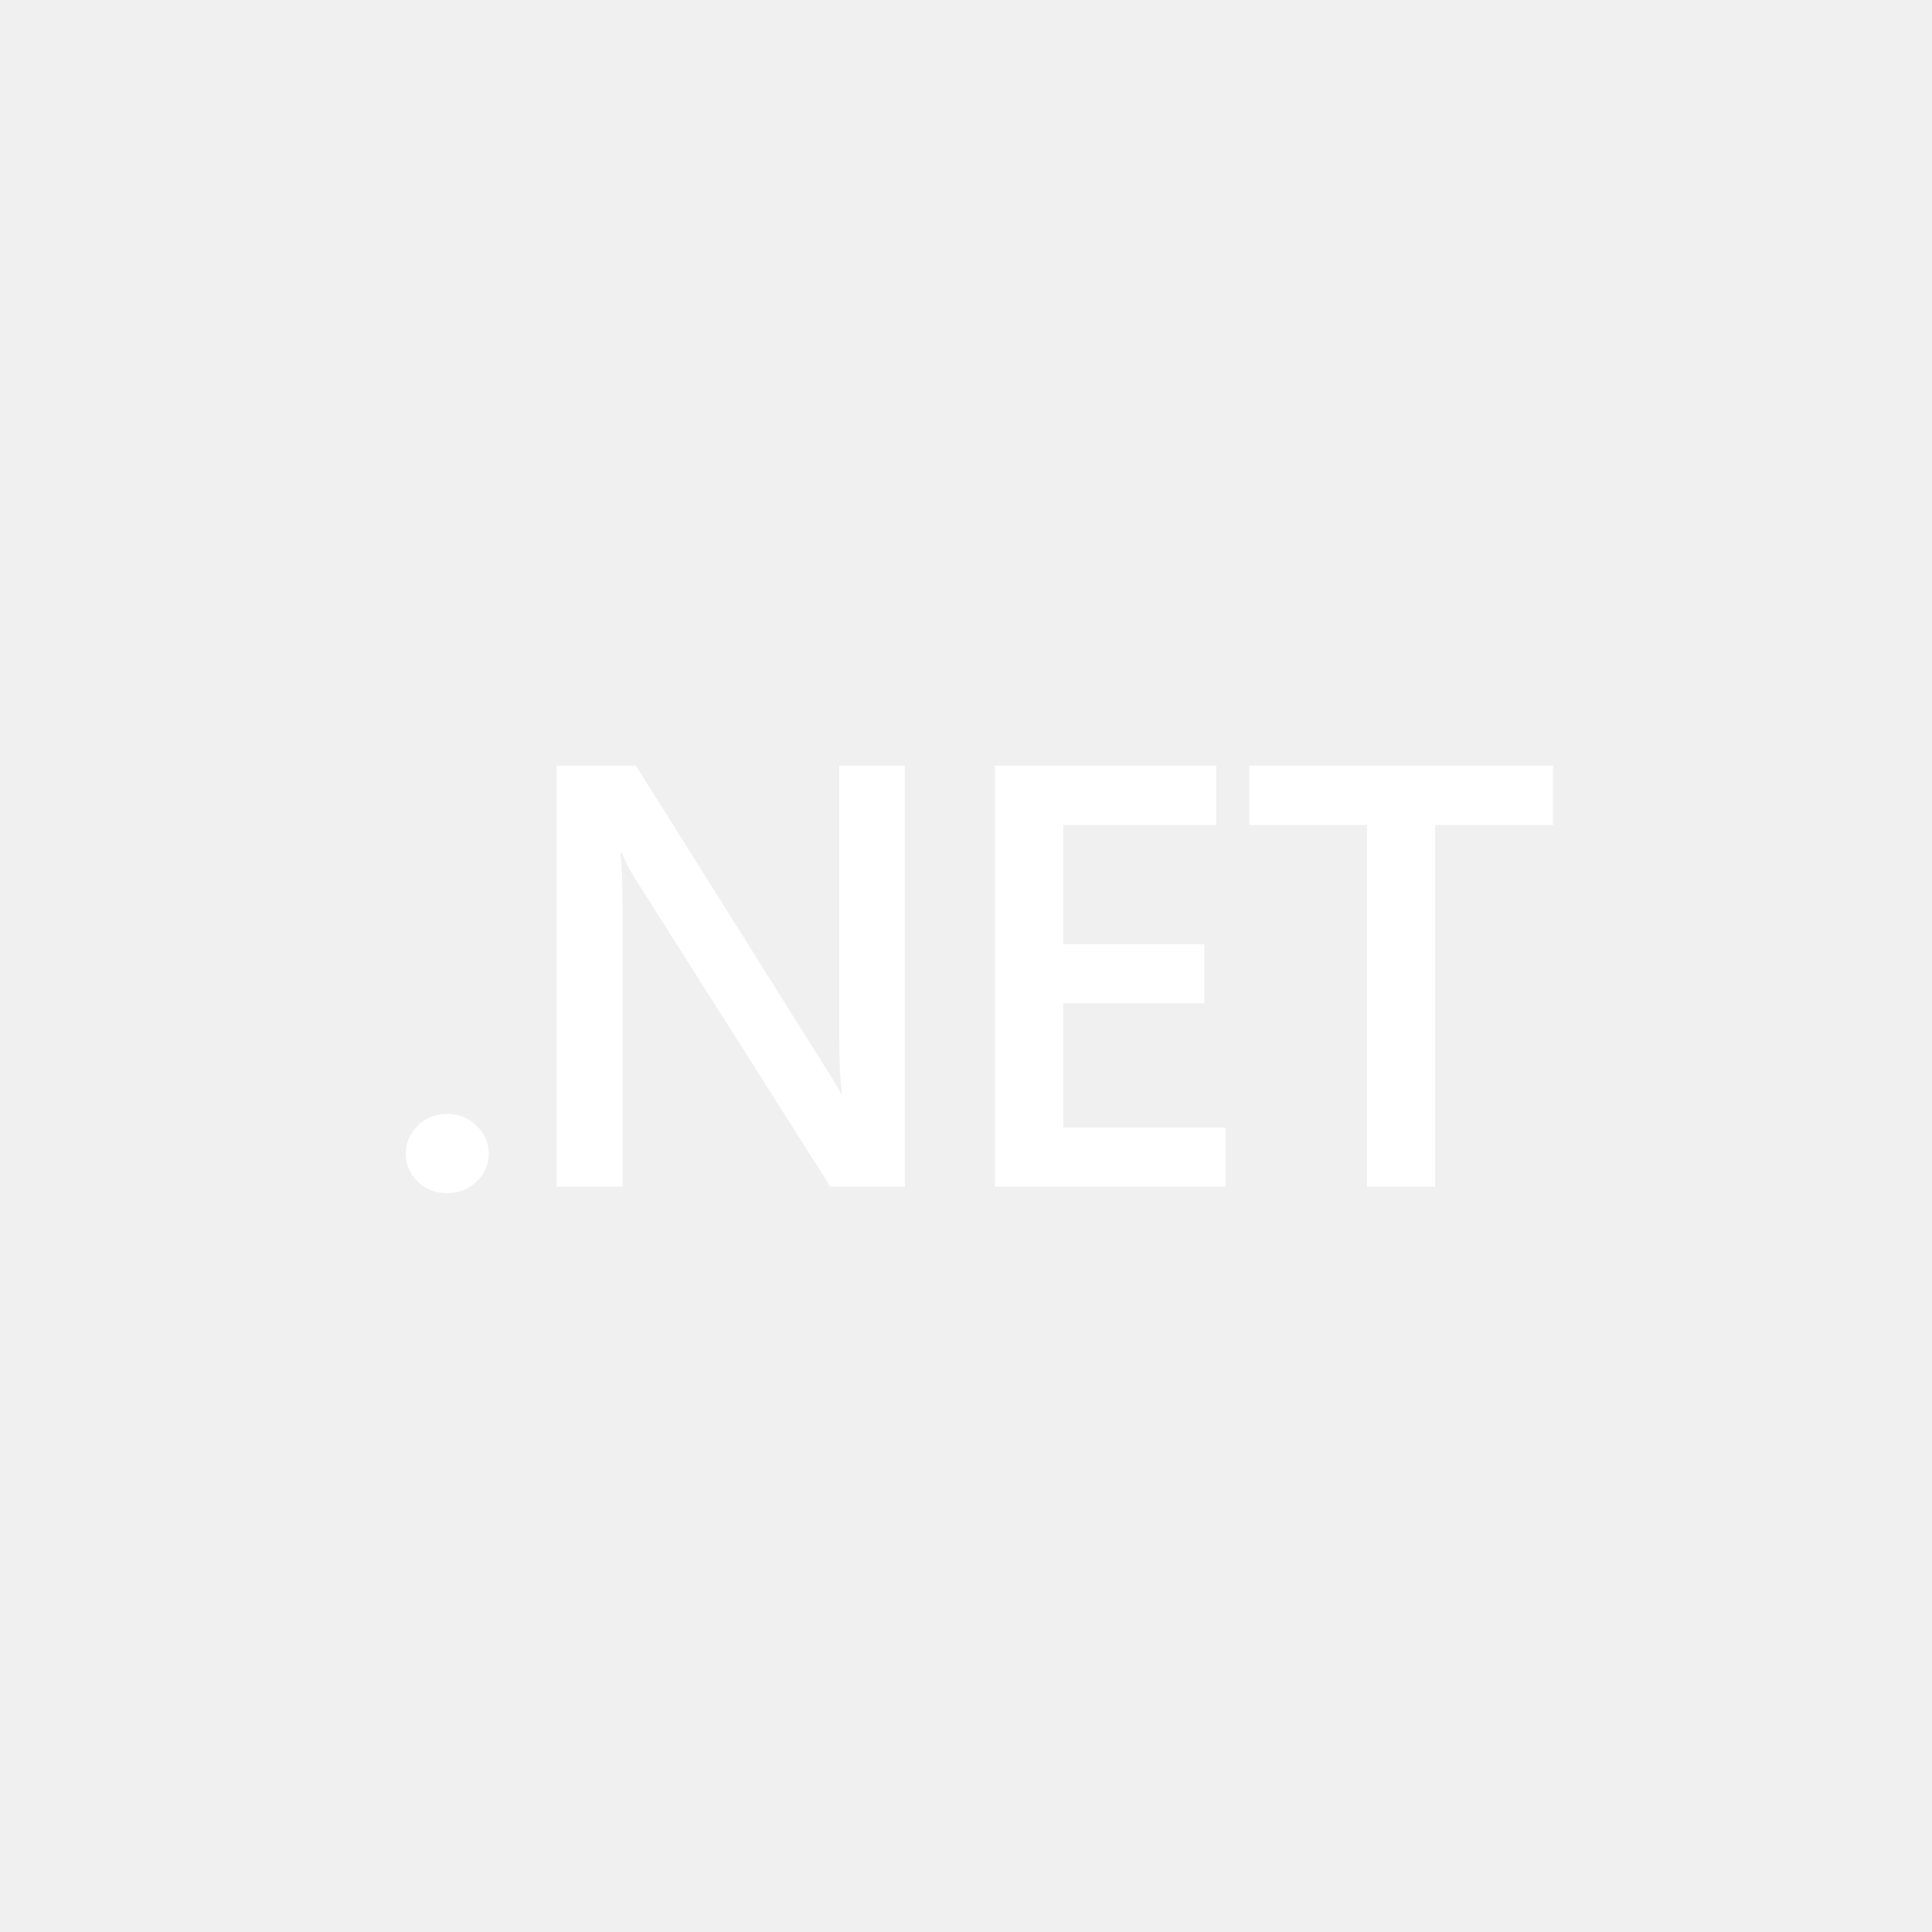
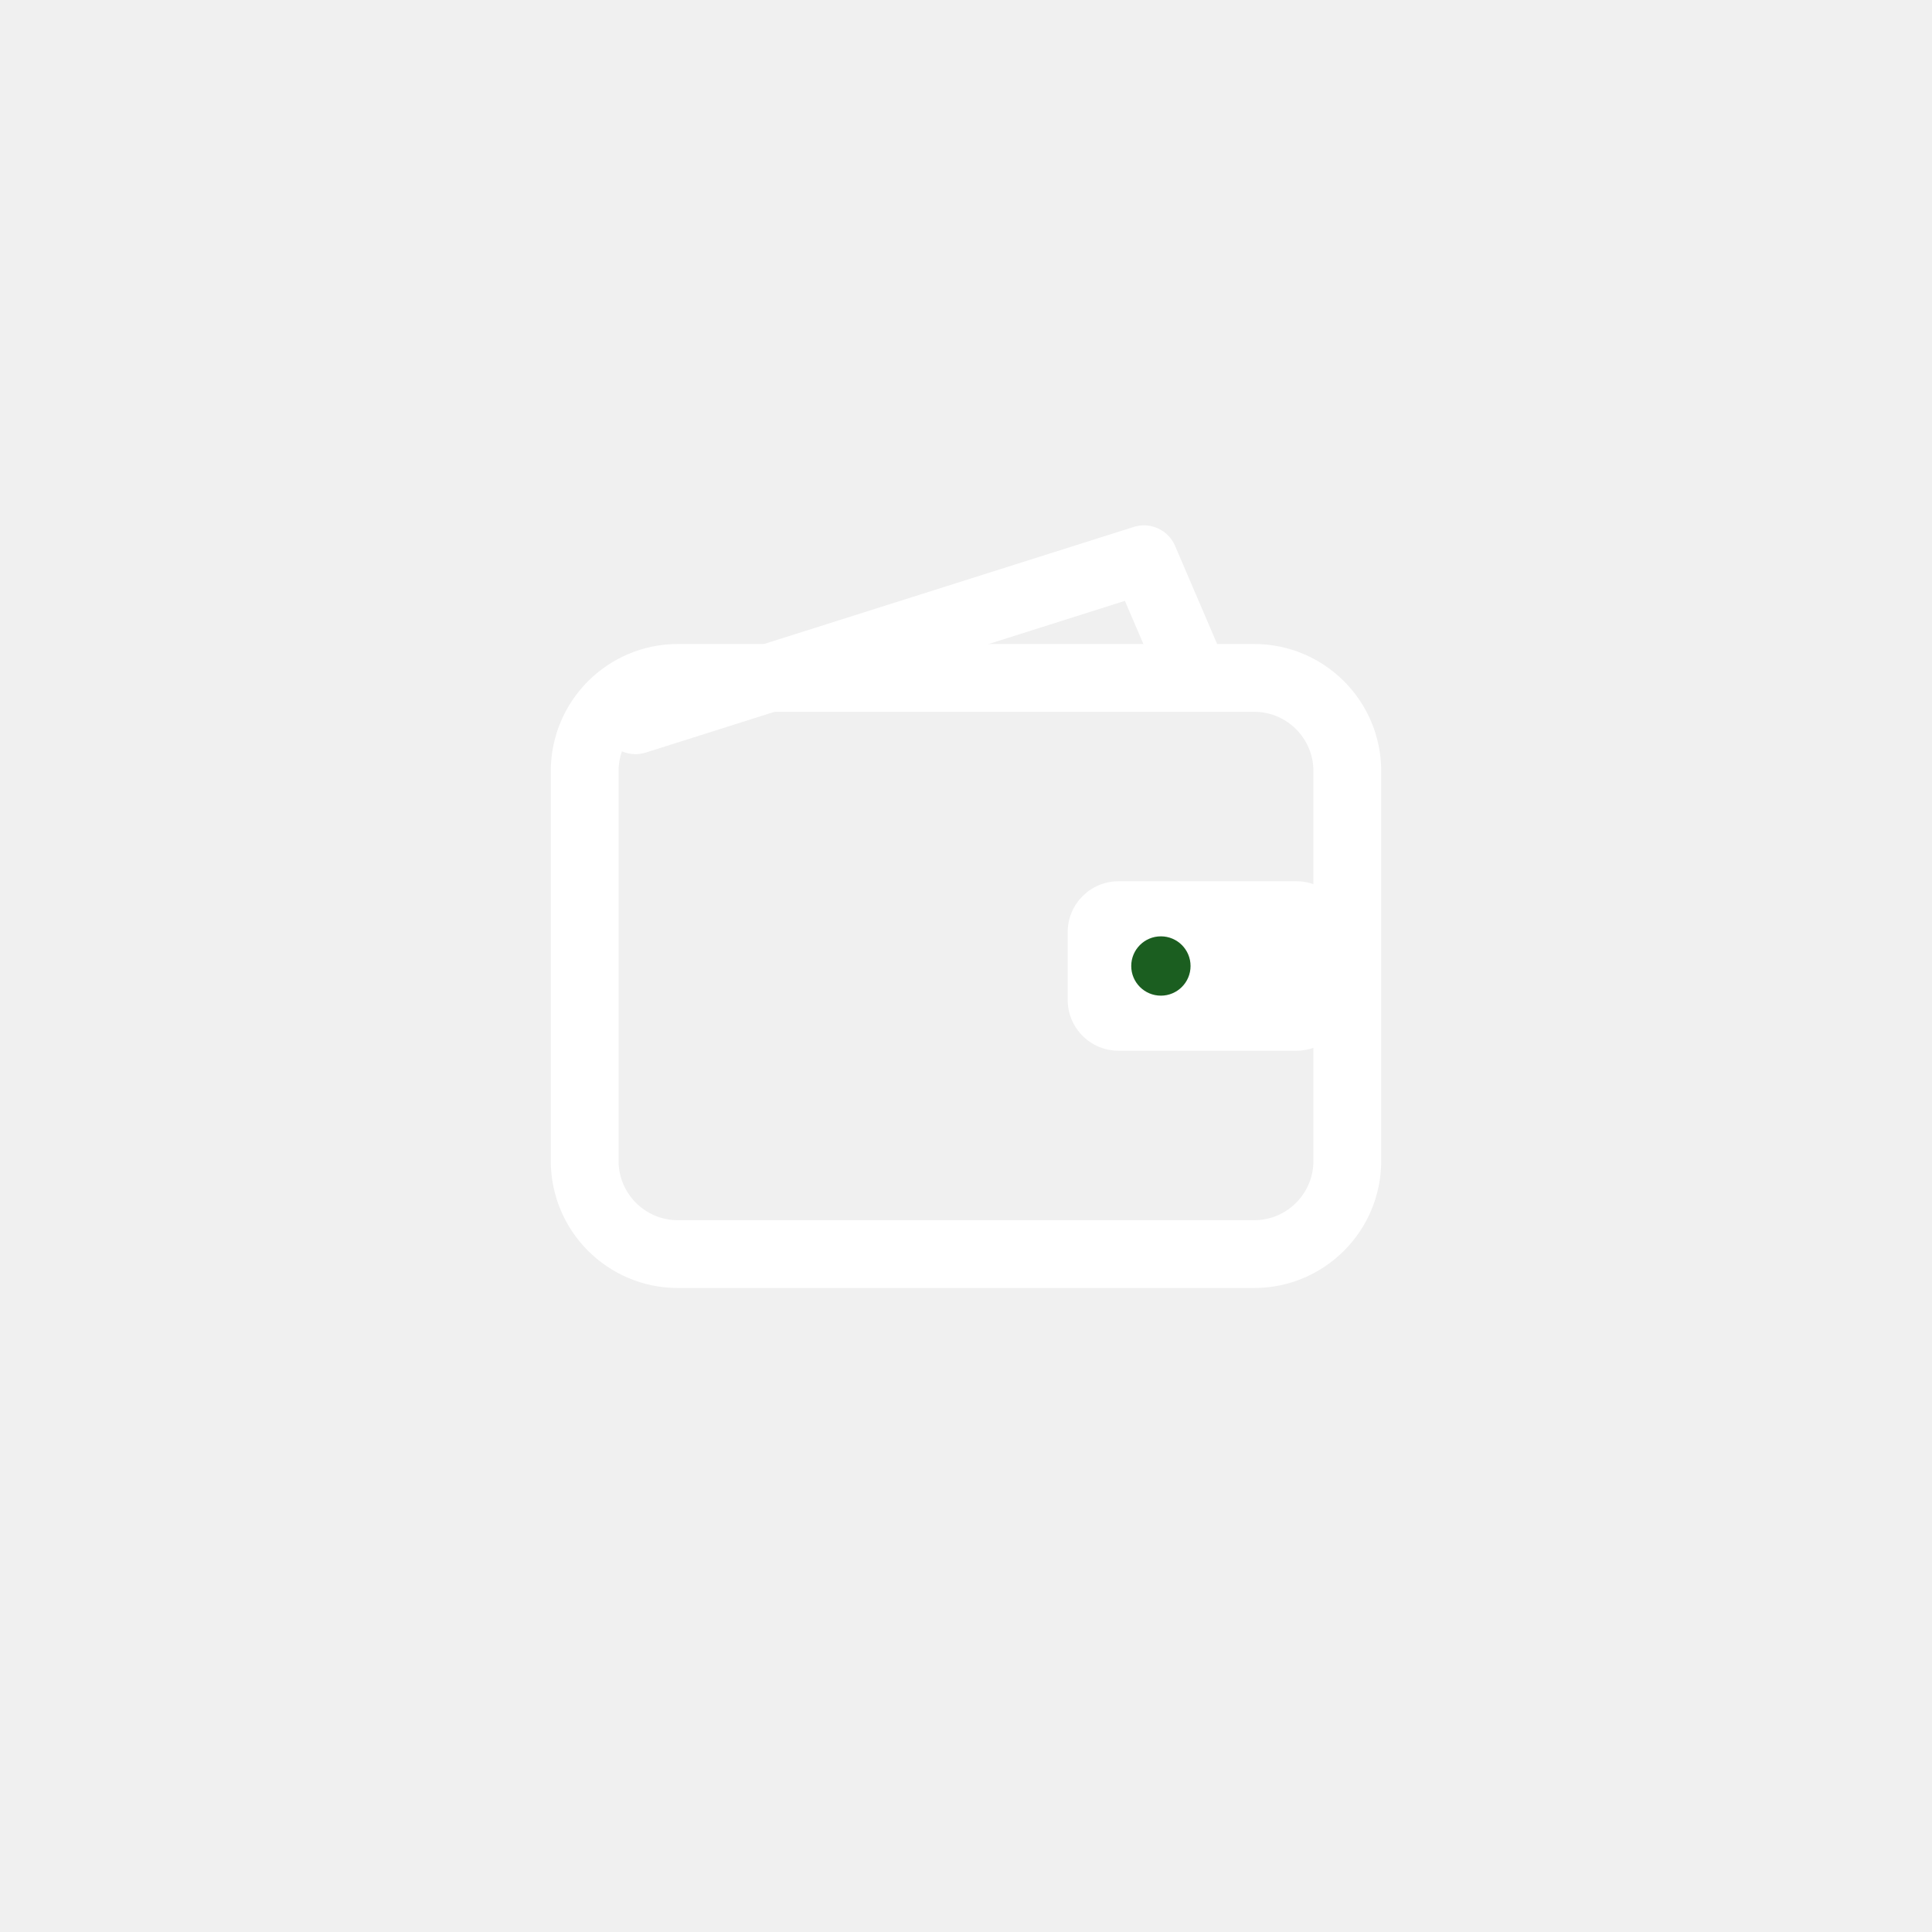
- <svg xmlns="http://www.w3.org/2000/svg" width="456" height="456" viewBox="0 0 456 456" version="1.1" xml:space="preserve" style="fill-rule:evenodd;clip-rule:evenodd;stroke-linejoin:round;stroke-miterlimit:2;">
-   <path d="m 105.5,281.609 c -2.703,0 -5.001,-0.9 -6.893,-2.702 -1.892,-1.848 -2.838,-4.042 -2.838,-6.582 0,-2.587 0.946,-4.804 2.838,-6.652 1.892,-1.848 4.19,-2.772 6.893,-2.772 2.748,0 5.068,0.924 6.96,2.772 1.937,1.848 2.906,4.064 2.906,6.652 0,2.54 -0.968,4.734 -2.906,6.582 -1.892,1.802 -4.212,2.702 -6.96,2.702 z" style="fill:#ffffff;fill-rule:nonzero;stroke-width:0.838" />
-   <path d="M 213.561,280.084 H 195.99 L 149.7,207.054 c -1.171,-1.848 -2.14,-3.765 -2.906,-5.751 h -0.406 c 0.361,2.125 0.541,6.675 0.541,13.65 v 65.132 h -15.543 v -99.36 h 18.719 l 44.737,71.298 c 1.892,2.957 3.109,4.989 3.649,6.098 h 0.27 c -0.45,-2.632 -0.676,-7.09 -0.676,-13.373 v -64.023 h 15.476 z" style="fill:#ffffff;fill-rule:nonzero;stroke-width:0.838" />
-   <path d="m 289.251,280.084 h -54.401 v -99.36 h 52.238 v 13.997 h -36.154 v 28.131 h 33.316 v 13.927 h -33.316 v 29.378 h 38.316 z" style="fill:#ffffff;fill-rule:nonzero;stroke-width:0.838" />
-   <path d="M 366.565,194.721 H 338.722 v 85.363 h -16.084 v -85.363 h -27.775 v -13.997 h 71.701 z" style="fill:#ffffff;fill-rule:nonzero;stroke-width:0.838" />
+ <svg xmlns="http://www.w3.org/2000/svg" width="456" height="456" viewBox="0 0 456 456" version="1.1">
+   <rect x="138" y="160" width="180" height="136" rx="22" fill="none" stroke="#FFFFFF" stroke-width="16" />
+   <path d="M 150 170 L 270 132 L 282 160" fill="none" stroke="#FFFFFF" stroke-width="16" stroke-linejoin="round" stroke-linecap="round" />
+   <rect x="252" y="208" width="66" height="40" rx="12" fill="#FFFFFF" />
+   <circle cx="274" cy="228" r="7" fill="#1B5E20" />
</svg>
